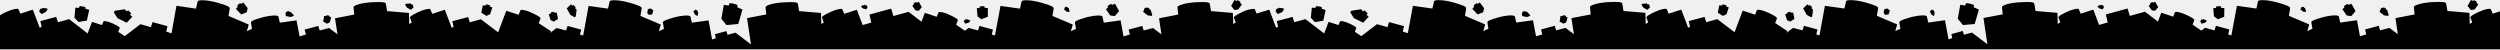
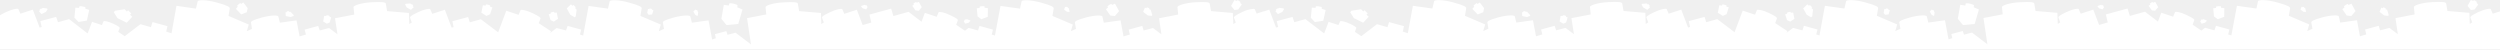
<svg xmlns="http://www.w3.org/2000/svg" width="2026" height="40" fill="none" viewBox="0 0 2026 40" preserveAspectRatio="none">
-   <path fill="#000" d="m1005 2.4 1.4 1.2-3 4.1-3 .4-2.7-3.3 2.7-4.8 1.9.8.4-.6c.1-.1.3 0 1.3.4.9.6 1.4 1.1 1.3 1.3l-.4.5Z" />
-   <path fill="#000" d="m1018.4 11 5.6-1.8v.1l4.6-1.5 5.5 14.5 1.7-.4-1.1-4.8 12.8-3.4 1.4 4.3 9-2.5 15.2 11.6 3.6-9.4 8 2.6 1.3-3c.3-.6 3.8 0 8.1 2 4.3 2.1 5.2 2.9 5 3.5l-1.1 3 5.2 3.5 12.7-9.7 8.5 2.4 1.3-4.1 12.1 3.3-1 4.4 4.1 1.3 4.1-22.2 15.8 2.2 1.4-5.9c.3-1.3 7-1.4 15.7 1s10.5 3.6 10.3 4.8l-1 6 16.4 7-1.6 5.4 4.2-1.9-.8-5c-.2-1.1 1.3-2.1 8.8-4.2 7.4-2 13.2-2 13.4-.8l1.2 5 13.5-1.9 2.5 13 5.1-1.5-1-4 11-3 1.2 3.7 7.6-2 6.8 5.1-2-13 15.6-3-.6-6c-.2-1.3 6-3.5 15-4 9-.4 11 0 11.2 1.3l1 5.9 17.7 1.5.3 9 2-1.3-1.4-3.8c-.3-.8.8-1.8 6.2-4.4 5.4-2.6 9.9-3.3 10.2-2.5l1.6 3.7 10.2-3.3 5.5 14.5 1.6-.4-1-4.8 12.8-3.4 1.3 4.3 9-2.5 14 10.6 6.6-17.5 10 3.3 1.5-3.7c.4-.8 4.8-.1 10.1 2.5s6.4 3.5 6.1 4.3l-1.4 3.7 9.9 6.5-.7 1.4 5.3-4 7.6 2 1.2-3.7 11 3-1 4 2.6.8 4.4-24 15.8 2.2 1.4-5.9c.3-1.3 7-1.4 15.7 1s10.5 3.6 10.2 4.8l-1 6 16.5 7-1.6 5.4 4.2-1.9-.9-5c-.2-1.1 1.4-2.1 8.8-4.2 7.5-2 13.2-2 13.5-.8l1.2 5 13.5-1.9 2.9 15.5 3-1-.7-3.3 9.2-2.5 1 3 6.5-1.7 12.5 9.5-3.2-21.3 15.6-3-.6-5.8c-.2-1.4 6-3.6 15-4 9-.5 11 0 11.2 1.2l1 5.9 17.7 1.5.3 9 2-1.3-1.4-3.8c-.3-.8.7-1.8 6.2-4.4 5.4-2.6 9.9-3.3 10.2-2.5l1.6 3.7 10.2-3.3 4.7 12.4 7-2-1.5-6.5 17.6-4.8 1.8 6 12.3-3.4 10.5 8 2.7-7.2 9.6 3.2 1.5-3.6c.4-.8 4.6-.1 9.7 2.4 5.2 2.5 6.2 3.4 5.9 4.1l-1.3 3.6 7.1 4.8 3-2.3 7.6 2.1 1.2-3.7 10.9 3-1 4 2.6.8 4.5-24 15.8 2.2 1.3-5.9c.3-1.3 7-1.4 15.7 1s10.5 3.6 10.3 4.8l-1 6 16.5 7-1.6 5.4 4.2-1.9-.9-5c-.2-1.1 1.4-2.1 8.8-4.2 7.4-2 13.2-2 13.5-.8l1.1 5 13.6-1.9 2.4 13 5.1-1.5-.9-4 11-3 1.1 3.7 7.6-2 6.8 5.1-1.9-13 15.5-3a456 456 0 0 0-.6-6c-.1-1.3 6.1-3.5 15-4 9-.4 11 0 11.2 1.3l1 5.9 17.8 1.5.3 9 2-1.3-1.5-3.8c-.3-.8.8-1.8 6.2-4.4 5.5-2.6 10-3.3 10.3-2.5l1.6 3.7 5.9-1.9V40H0V12.4a49 49 0 0 1 4.6-2.5c5.5-2.6 10-3.3 10.3-2.5l1.6 3.7 10.1-3.3 5.5 14.5 1.7-.4-1.1-4.8 12.8-3.4L47 18l9-2.5L71 27.1l3.6-9.4 8 2.6 1.3-3c.3-.6 3.8 0 8.1 2 4.3 2.1 5.2 2.9 5 3.5l-1.2 3 5.3 3.5 12.7-9.7 8.5 2.4 1.3-4.1 12.1 3.3-1 4.4L139 27 143 4.7 158.8 7a496 496 0 0 0 1.4-5.9c.3-1.3 7-1.4 15.7 1s10.5 3.6 10.3 4.8l-1 6 16.4 7-1.6 5.4 4.2-1.9a846 846 0 0 0-.8-5c-.2-1.1 1.3-2.1 8.8-4.2 7.4-2 13.2-2 13.4-.8l1.2 5 13.5-1.9 2.5 13 5.1-1.5-1-4 11-3 1.2 3.7 7.6-2 6.8 5.1-2-13 15.6-3-.6-6c-.2-1.3 6-3.5 15-4 9-.4 11 0 11.2 1.3l1 5.9 17.7 1.5.3 9 2-1.3-1.4-3.8c-.3-.8.8-1.8 6.2-4.4 5.4-2.6 9.9-3.3 10.2-2.5l1.6 3.7 10.2-3.3 5.5 14.5 1.6-.4-1-4.8 12.8-3.4 1.3 4.3 9-2.5 14 10.6 6.6-17.5 10 3.3 1.5-3.7c.4-.8 4.8-.1 10.1 2.5s6.4 3.5 6.1 4.3l-1.4 3.7 9.9 6.5-.7 1.4 5.3-4 7.6 2L460 21l11 3-1 4 2.6.8 4.4-24L492.7 7a496 496 0 0 0 1.4-5.9c.3-1.3 7-1.4 15.7 1s10.5 3.6 10.2 4.8l-1 6 16.5 7-1.6 5.4 4.2-1.9-.9-5c-.2-1.1 1.4-2.1 8.8-4.2 7.5-2 13.2-2 13.5-.8l1.2 5 13.5-1.9 2.9 15.5 3-1-.7-3.3 9.2-2.5 1 3 6.5-1.7 12.5 9.5-3.2-21.3 15.6-3-.6-5.8c-.2-1.4 6-3.6 15-4 9-.5 11 0 11.2 1.2l1 5.9 17.7 1.5.3 9 2-1.3-1.4-3.8c-.3-.8.7-1.8 6.2-4.4 5.4-2.6 9.9-3.3 10.2-2.5l1.6 3.7 10.2-3.3 4.7 12.4 7-2-1.5-6.5 17.6-4.8 1.8 6 12.3-3.4 10.5 8 2.7-7.2 9.6 3.2 1.5-3.6c.4-.8 4.6-.1 9.7 2.4 5.2 2.5 6.2 3.4 5.9 4.1l-1.3 3.6 7.1 4.8 3-2.3 7.6 2.1 1.2-3.7 10.9 3-1 4 2.6.8 4.5-24L826.6 7l1.3-5.9c.3-1.3 7-1.4 15.7 1s10.5 3.6 10.3 4.8l-1 6 16.5 7-1.6 5.4 4.2-1.9-.9-5c-.2-1.1 1.4-2.1 8.8-4.2 7.4-2 13.2-2 13.5-.8l1.1 5 13.6-1.9 2.4 13 5.1-1.5-.9-4 11-3 1.1 3.7 7.6-2 6.8 5.1-1.9-13 15.5-3-.6-6c-.1-1.3 6.1-3.5 15-4 9-.4 11 0 11.2 1.3l1 5.9 17.7 1.5.4 9 2-1.3-1.5-3.8c-.3-.8.8-1.8 6.2-4.4a24 24 0 0 1 9.4-2.8c.7 0 1.2 0 1.3.3l1.5 3.6Z" />
-   <path fill="#000" d="m739.3 4.7 1.3-1-.4-.6s.4-.6 1.2-1c.8-.5 1-.5 1.1-.4l.4.5 1.7-.7 2.4 4.3-2.4 2.9-2.7-.3-2.6-3.7ZM195.4 3.2l1.8-1.2 3.5 4.6-.7 3.3-4.5 1.8-4.3-4.5 1.5-1.8-.5-.6c0-.2 0-.4 1-1.2.8-.8 1.6-1.2 1.7-1l.5.6ZM61.1 6.2l3 .2.2-1.1c0-.3 1.3-.4 3 0 1.6.3 2 .4 1.9.7L69.1 7l3.2 1-1.9 8.7-6.8 1.1-3.3-3.5.8-8.2ZM267 13.6l1.4.5-1.2 4.1-2.3 1-3-1.8.8-4.5h1.7l.2-.5h1.1c.9.2 1.4.5 1.4.7l-.1.5ZM399 6l-2-.7.2-.7c0-.2-.7-.6-1.9-.8-1.1-.3-1.4-.3-1.5-.1l-.2.8-2.3-.2-1.2 6 4.1 2.6 3-1.4L399 6ZM446.4 11l-1.7.6 1.5 4.7 2.6 1.2 3.4-2.2-1-5.1-2 .1-.1-.6c0-.1-.3-.2-1.3 0s-1.6.6-1.6.7l.2.7ZM525 7.2l1.3.2v-.5l1.2.1c.7.2.8.3.8.4v.4l1.2.5-1 3.4-2.8.3-1.2-1.5.6-3.3ZM590.6 4.5l-4-.6-2 11.3 4.1 5.1 9.6-.9 3.4-11.7-4.2-1.8.2-1.5c0-.4-.4-.6-2.7-1.3-2.2-.6-4-.5-4-.2l-.4 1.6ZM791.6 6.7l2.3-.3v-.9c0-.2 1-.5 2.3-.5 1.4 0 1.7.1 1.7.3v1l2.7.3-.1 7-5.2 2-3.1-2.3-.6-6.6ZM896.3 7.4 898 6l-.5-.7c-.1-.2.6-.8 1.7-1.5 1.1-.6 1.4-.7 1.5-.5l.5.7 2.4-1 3.3 6-3.4 4-3.7-.4-3.6-5.2ZM92.2 9.9l1-1.2 7.8-1.2 1.8 1.8 1-1 2.6 2.6-1 1 1.8 1.7-4.5 4.8-7.5-3.7-3-4.8ZM38.1 6.8l.5.6-1.4 2.3-3.6 1.7-2-2.3.7-.8L32 8l1.3-1.2.4.4.9-.8 3.6.5ZM238 13v-.8l-2.6-2.7-1.2.1V9l-1.8.2v.6l-1 .2.2 3 3.9.8 2.5-.9ZM328.8 3.1l-.5.6 1.3 2.3 3.4 2 2.3-2.2-.8-.8.4-.5-1.1-1.2-.5.3-.8-.8-3.7.3ZM465.7 14l.9-.7.7-5.5-1.3-1.3.6-.6-1.9-1.9-.7.7-1.3-1.2-3.4 3.3 2.9 5.2 3.5 2ZM565.5 12.5l-.5.4-1.7-1-1.4-2.6 1.7-1.6.6.6.4-.3.9.9-.3.3.6.6-.3 2.7ZM697.8 5.3l.3-.5 2.6-.9.7.5.3-.4 1 .7-.2.4.7.5-1.2 2-2.8-.8-1.4-1.5ZM786.1 16.4l.3.5-1.4 1.5-2.8.8-1.2-2 .7-.5-.3-.4 1.1-.7.3.4.7-.5 2.6 1ZM866.6 9.7l.2-.5-.7-2.6-.9-.3.2-.4-1.2-.5-.2.4-.8-.3-.9 2.2 2.3 1.8 2 .2ZM933.8 12.1l-.4.8-3.2-.4-3.8-2.9 1.4-3.4 1.3.4.3-.7 2 .8-.2.7 1.3.5 1.3 4.2ZM2007 2.4l1.4 1.2-3 4.1-3 .4-2.7-3.3 2.7-4.8 1.9.8.4-.6c.1-.1.3 0 1.3.4.9.6 1.4 1.1 1.3 1.3l-.4.5ZM1741.3 4.7l1.3-1-.4-.6s.4-.6 1.2-1c.8-.5 1-.5 1.1-.4l.4.5 1.7-.7 2.4 4.3-2.5 2.9-2.6-.3-2.7-3.7ZM1197.5 3.2l1.7-1.2 3.5 4.6-.7 3.3-4.5 1.8-4.3-4.5 1.5-1.8-.5-.6c0-.2 0-.4 1-1.2.8-.8 1.6-1.2 1.7-1l.5.6ZM1063.1 6.2l3 .2.2-1.1c0-.3 1.3-.4 3 0 1.6.3 2 .4 1.9.7l-.1 1.1 3.2 1-1.9 8.7-6.8 1.1-3.3-3.5.8-8.2ZM1269 13.6l1.4.5-1.2 4.1-2.3 1-3-1.8.8-4.5h1.7l.2-.5h1.1c.9.2 1.5.5 1.4.7l-.1.5ZM1401 6l-2-.7.2-.7c0-.2-.7-.6-1.9-.8-1.1-.3-1.4-.3-1.5-.1l-.2.8-2.3-.2-1.2 6 4.1 2.6 3-1.4L1401 6ZM1448.4 11l-1.7.6 1.5 4.7 2.6 1.2 3.4-2.2-1-5.1-2 .1V10l-.1-.3c0-.1-.3-.2-1.3 0s-1.6.6-1.6.7l.2.7ZM1527 7.2l1.3.2v-.5l1.3.1c.6.2.7.3.7.4v.4l1.2.5-1 3.4-2.8.3-1.2-1.5.6-3.3ZM1592.7 4.5l-4.1-.6-2 11.3 4.2 5.1 9.5-.9 3.4-11.7-4.2-1.8.2-1.5c0-.4-.4-.6-2.7-1.3-2.2-.6-4-.5-4-.2l-.3 1.6ZM1793.6 6.7l2.3-.3v-.9c0-.2 1-.5 2.3-.5 1.3 0 1.7.1 1.7.3v1l2.7.3-.1 7-5.2 2-3.1-2.3-.6-6.6ZM1898.3 7.4 1900 6l-.5-.7c0-.2.6-.8 1.7-1.5 1.1-.6 1.4-.7 1.5-.5l.5.7 2.4-1 3.3 6-3.4 4-3.7-.4-3.6-5.2ZM1094.2 9.9l1-1.2 7.8-1.2 1.8 1.8 1-1 2.6 2.6-1 1 1.8 1.7-4.5 4.8-7.5-3.7-3-4.8ZM1040.1 6.8l.5.6-1.4 2.3-3.6 1.7-2-2.3.7-.8-.4-.4 1.3-1.2.4.4.9-.8 3.6.5ZM1240 13v-.8l-2.5-2.7-1.3.1V9l-1.8.2v.6l-1 .2.2 3 3.9.8 2.5-.9ZM1330.8 3.1l-.5.6 1.3 2.3 3.4 2 2.3-2.2-.8-.8.5-.5-1.2-1.2-.5.3-.8-.8-3.7.3ZM1467.7 14l.9-.7.7-5.5-1.3-1.3.6-.6-1.9-1.9-.7.7-1.3-1.2-3.4 3.3 2.9 5.2 3.5 2ZM1567.5 12.5l-.5.4-1.7-1-1.4-2.6 1.7-1.6.6.6.3-.3 1 .9-.3.3.6.6-.3 2.7ZM1699.8 5.3l.3-.5 2.6-.9.7.5.3-.4 1 .7-.2.4.7.5-1.2 2-2.8-.8-1.4-1.5ZM1788.1 16.4l.3.5-1.4 1.5-2.8.8-1.2-2 .7-.5-.3-.4 1.1-.7.3.4.7-.5 2.6 1ZM1868.6 9.7l.2-.5-.7-2.6-.9-.3.2-.4-1.2-.5-.2.4-.8-.3-.9 2.2 2.3 1.8 2 .2ZM1935.8 12.1l-.4.8-3.3-.4-3.7-2.9 1.4-3.4 1.3.4.4-.7 1.9.8-.2.7 1.3.5 1.3 4.2Z" />
+   <path fill="#fff" d="m1005 2.4 1.4 1.2-3 4.1-3 .4-2.7-3.3 2.7-4.8 1.9.8.4-.6c.1-.1.3 0 1.3.4.9.6 1.4 1.1 1.3 1.3l-.4.5Z" />
+   <path fill="#fff" d="m1018.4 11 5.6-1.8v.1l4.6-1.5 5.5 14.5 1.7-.4-1.1-4.8 12.8-3.4 1.4 4.3 9-2.5 15.2 11.6 3.6-9.4 8 2.6 1.3-3c.3-.6 3.8 0 8.1 2 4.3 2.1 5.2 2.9 5 3.5l-1.1 3 5.2 3.5 12.7-9.7 8.5 2.4 1.3-4.1 12.1 3.3-1 4.4 4.1 1.3 4.1-22.2 15.8 2.2 1.4-5.9c.3-1.3 7-1.4 15.7 1s10.5 3.6 10.3 4.8l-1 6 16.4 7-1.6 5.4 4.2-1.9-.8-5c-.2-1.1 1.3-2.1 8.8-4.2 7.4-2 13.2-2 13.4-.8l1.2 5 13.5-1.9 2.5 13 5.1-1.5-1-4 11-3 1.2 3.7 7.6-2 6.8 5.1-2-13 15.6-3-.6-6c-.2-1.3 6-3.5 15-4 9-.4 11 0 11.2 1.3l1 5.9 17.7 1.5.3 9 2-1.3-1.4-3.8c-.3-.8.8-1.8 6.2-4.4 5.4-2.6 9.9-3.3 10.2-2.5l1.6 3.7 10.2-3.3 5.5 14.5 1.6-.4-1-4.8 12.8-3.4 1.3 4.3 9-2.5 14 10.6 6.6-17.5 10 3.3 1.5-3.7c.4-.8 4.8-.1 10.1 2.5s6.4 3.5 6.1 4.3l-1.4 3.7 9.9 6.5-.7 1.4 5.3-4 7.6 2 1.2-3.7 11 3-1 4 2.6.8 4.4-24 15.8 2.2 1.4-5.9c.3-1.3 7-1.4 15.7 1s10.5 3.6 10.2 4.8l-1 6 16.5 7-1.6 5.4 4.2-1.9-.9-5c-.2-1.1 1.4-2.1 8.8-4.2 7.5-2 13.2-2 13.5-.8l1.2 5 13.5-1.9 2.9 15.5 3-1-.7-3.3 9.2-2.5 1 3 6.5-1.7 12.5 9.5-3.2-21.3 15.6-3-.6-5.8c-.2-1.4 6-3.6 15-4 9-.5 11 0 11.2 1.2l1 5.9 17.7 1.5.3 9 2-1.3-1.4-3.8c-.3-.8.7-1.8 6.2-4.4 5.4-2.6 9.9-3.3 10.2-2.5l1.6 3.7 10.2-3.3 4.7 12.4 7-2-1.5-6.5 17.6-4.8 1.8 6 12.3-3.4 10.5 8 2.7-7.2 9.6 3.2 1.5-3.6c.4-.8 4.6-.1 9.7 2.4 5.2 2.5 6.2 3.4 5.9 4.1l-1.3 3.6 7.1 4.8 3-2.3 7.6 2.1 1.2-3.7 10.9 3-1 4 2.6.8 4.5-24 15.8 2.2 1.3-5.9c.3-1.3 7-1.4 15.7 1s10.5 3.6 10.3 4.8l-1 6 16.5 7-1.6 5.4 4.2-1.9-.9-5c-.2-1.1 1.4-2.1 8.8-4.2 7.4-2 13.2-2 13.5-.8l1.1 5 13.6-1.9 2.4 13 5.1-1.5-.9-4 11-3 1.1 3.7 7.6-2 6.8 5.1-1.9-13 15.5-3a456 456 0 0 0-.6-6c-.1-1.3 6.1-3.5 15-4 9-.4 11 0 11.2 1.3l1 5.9 17.8 1.5.3 9 2-1.3-1.5-3.8c-.3-.8.8-1.8 6.2-4.4 5.5-2.6 10-3.3 10.3-2.5l1.6 3.7 5.9-1.9V40H0V12.4a49 49 0 0 1 4.6-2.5c5.5-2.6 10-3.3 10.3-2.5l1.6 3.7 10.1-3.3 5.5 14.5 1.7-.4-1.1-4.8 12.8-3.4L47 18l9-2.5L71 27.1l3.6-9.4 8 2.6 1.3-3c.3-.6 3.8 0 8.1 2 4.3 2.1 5.2 2.9 5 3.5l-1.2 3 5.3 3.5 12.7-9.7 8.5 2.4 1.3-4.1 12.1 3.3-1 4.4L139 27 143 4.7 158.8 7a496 496 0 0 0 1.4-5.9c.3-1.3 7-1.4 15.7 1s10.5 3.6 10.3 4.8l-1 6 16.4 7-1.6 5.4 4.2-1.9a846 846 0 0 0-.8-5c-.2-1.1 1.3-2.1 8.8-4.2 7.4-2 13.2-2 13.4-.8l1.2 5 13.5-1.9 2.5 13 5.1-1.5-1-4 11-3 1.2 3.7 7.6-2 6.8 5.1-2-13 15.6-3-.6-6c-.2-1.3 6-3.5 15-4 9-.4 11 0 11.2 1.3l1 5.9 17.7 1.5.3 9 2-1.3-1.4-3.8c-.3-.8.8-1.8 6.2-4.4 5.4-2.6 9.9-3.3 10.2-2.5l1.6 3.7 10.2-3.3 5.5 14.5 1.6-.4-1-4.8 12.8-3.4 1.3 4.3 9-2.5 14 10.6 6.6-17.5 10 3.3 1.5-3.7c.4-.8 4.8-.1 10.1 2.5s6.4 3.5 6.1 4.3l-1.4 3.7 9.9 6.5-.7 1.4 5.3-4 7.6 2L460 21l11 3-1 4 2.6.8 4.4-24L492.7 7a496 496 0 0 0 1.4-5.9c.3-1.3 7-1.4 15.7 1s10.5 3.6 10.2 4.8l-1 6 16.5 7-1.6 5.4 4.2-1.9-.9-5c-.2-1.1 1.4-2.1 8.8-4.2 7.5-2 13.2-2 13.5-.8l1.2 5 13.5-1.9 2.9 15.5 3-1-.7-3.3 9.2-2.5 1 3 6.5-1.7 12.5 9.5-3.2-21.3 15.6-3-.6-5.8c-.2-1.4 6-3.6 15-4 9-.5 11 0 11.2 1.2l1 5.9 17.7 1.5.3 9 2-1.3-1.4-3.8c-.3-.8.7-1.8 6.2-4.4 5.4-2.6 9.9-3.3 10.2-2.5l1.6 3.7 10.2-3.3 4.7 12.4 7-2-1.5-6.5 17.6-4.8 1.8 6 12.3-3.4 10.5 8 2.7-7.2 9.6 3.2 1.5-3.6c.4-.8 4.6-.1 9.7 2.4 5.2 2.5 6.2 3.4 5.9 4.1l-1.3 3.6 7.1 4.8 3-2.3 7.6 2.1 1.2-3.7 10.9 3-1 4 2.6.8 4.5-24L826.6 7l1.3-5.9c.3-1.3 7-1.4 15.7 1s10.5 3.6 10.3 4.8l-1 6 16.5 7-1.6 5.4 4.2-1.9-.9-5c-.2-1.1 1.4-2.1 8.8-4.2 7.4-2 13.2-2 13.5-.8l1.1 5 13.6-1.9 2.4 13 5.1-1.5-.9-4 11-3 1.1 3.7 7.6-2 6.8 5.1-1.9-13 15.5-3-.6-6c-.1-1.3 6.1-3.5 15-4 9-.4 11 0 11.2 1.3l1 5.9 17.7 1.5.4 9 2-1.3-1.5-3.8c-.3-.8.8-1.8 6.2-4.4a24 24 0 0 1 9.4-2.8c.7 0 1.2 0 1.3.3l1.5 3.6Z" />
+   <path fill="#fff" d="m739.3 4.7 1.3-1-.4-.6s.4-.6 1.2-1c.8-.5 1-.5 1.1-.4l.4.5 1.7-.7 2.4 4.3-2.4 2.9-2.7-.3-2.6-3.7ZM195.4 3.2l1.8-1.2 3.5 4.6-.7 3.3-4.5 1.8-4.3-4.5 1.5-1.8-.5-.6c0-.2 0-.4 1-1.2.8-.8 1.6-1.2 1.7-1l.5.6ZM61.1 6.2l3 .2.2-1.1c0-.3 1.3-.4 3 0 1.6.3 2 .4 1.9.7L69.1 7l3.2 1-1.9 8.7-6.8 1.1-3.3-3.5.8-8.2ZM267 13.6l1.4.5-1.2 4.1-2.3 1-3-1.8.8-4.5h1.7l.2-.5h1.1c.9.2 1.4.5 1.4.7l-.1.5ZM399 6l-2-.7.2-.7c0-.2-.7-.6-1.9-.8-1.1-.3-1.4-.3-1.5-.1l-.2.8-2.3-.2-1.2 6 4.1 2.6 3-1.4L399 6ZM446.4 11l-1.7.6 1.5 4.7 2.6 1.2 3.4-2.2-1-5.1-2 .1-.1-.6c0-.1-.3-.2-1.3 0s-1.6.6-1.6.7l.2.7ZM525 7.2l1.3.2v-.5l1.2.1c.7.2.8.3.8.4v.4l1.2.5-1 3.4-2.8.3-1.2-1.5.6-3.3ZM590.6 4.5l-4-.6-2 11.3 4.1 5.1 9.6-.9 3.4-11.7-4.2-1.8.2-1.5c0-.4-.4-.6-2.7-1.3-2.2-.6-4-.5-4-.2l-.4 1.6ZM791.6 6.7l2.3-.3v-.9c0-.2 1-.5 2.3-.5 1.4 0 1.7.1 1.7.3v1l2.7.3-.1 7-5.2 2-3.1-2.3-.6-6.6ZM896.3 7.4 898 6l-.5-.7c-.1-.2.6-.8 1.7-1.5 1.1-.6 1.4-.7 1.5-.5l.5.7 2.4-1 3.3 6-3.4 4-3.7-.4-3.6-5.2ZM92.2 9.9l1-1.2 7.8-1.2 1.8 1.8 1-1 2.6 2.6-1 1 1.8 1.7-4.5 4.8-7.5-3.7-3-4.8ZM38.1 6.8l.5.6-1.4 2.3-3.6 1.7-2-2.3.7-.8L32 8l1.3-1.2.4.4.9-.8 3.6.5ZM238 13v-.8l-2.6-2.7-1.2.1V9l-1.8.2v.6l-1 .2.2 3 3.9.8 2.5-.9ZM328.8 3.1l-.5.6 1.3 2.3 3.4 2 2.3-2.2-.8-.8.4-.5-1.1-1.2-.5.3-.8-.8-3.7.3ZM465.7 14l.9-.7.7-5.5-1.3-1.3.6-.6-1.9-1.9-.7.7-1.3-1.2-3.4 3.3 2.9 5.2 3.5 2ZM565.5 12.5l-.5.4-1.7-1-1.4-2.6 1.7-1.6.6.6.4-.3.9.9-.3.3.6.6-.3 2.7ZM697.8 5.3l.3-.5 2.6-.9.7.5.3-.4 1 .7-.2.4.7.5-1.2 2-2.8-.8-1.4-1.5ZM786.1 16.4l.3.5-1.4 1.5-2.8.8-1.2-2 .7-.5-.3-.4 1.1-.7.3.4.7-.5 2.6 1ZM866.6 9.7l.2-.5-.7-2.6-.9-.3.2-.4-1.2-.5-.2.4-.8-.3-.9 2.2 2.3 1.8 2 .2ZM933.8 12.1l-.4.8-3.2-.4-3.8-2.9 1.4-3.4 1.3.4.3-.7 2 .8-.2.7 1.3.5 1.3 4.2ZM2007 2.4l1.4 1.2-3 4.1-3 .4-2.7-3.3 2.7-4.8 1.9.8.4-.6c.1-.1.3 0 1.3.4.9.6 1.4 1.1 1.3 1.3l-.4.5ZM1741.3 4.7l1.3-1-.4-.6s.4-.6 1.2-1c.8-.5 1-.5 1.1-.4l.4.5 1.7-.7 2.4 4.3-2.5 2.9-2.6-.3-2.7-3.7ZM1197.5 3.2l1.7-1.2 3.5 4.6-.7 3.3-4.5 1.8-4.3-4.5 1.5-1.8-.5-.6c0-.2 0-.4 1-1.2.8-.8 1.6-1.2 1.7-1l.5.6ZM1063.1 6.2l3 .2.2-1.1c0-.3 1.3-.4 3 0 1.6.3 2 .4 1.9.7l-.1 1.1 3.2 1-1.9 8.7-6.8 1.1-3.3-3.5.8-8.2ZM1269 13.6l1.4.5-1.2 4.1-2.3 1-3-1.8.8-4.5h1.7l.2-.5h1.1c.9.2 1.5.5 1.4.7l-.1.5ZM1401 6l-2-.7.2-.7c0-.2-.7-.6-1.9-.8-1.1-.3-1.4-.3-1.5-.1l-.2.8-2.3-.2-1.2 6 4.1 2.6 3-1.4L1401 6ZM1448.4 11l-1.7.6 1.5 4.7 2.6 1.2 3.4-2.2-1-5.1-2 .1V10l-.1-.3c0-.1-.3-.2-1.3 0s-1.6.6-1.6.7l.2.7ZM1527 7.2l1.3.2v-.5l1.3.1c.6.2.7.3.7.4v.4l1.2.5-1 3.4-2.8.3-1.2-1.5.6-3.3ZM1592.7 4.5l-4.1-.6-2 11.3 4.2 5.1 9.5-.9 3.4-11.7-4.2-1.8.2-1.5c0-.4-.4-.6-2.7-1.3-2.2-.6-4-.5-4-.2l-.3 1.6ZM1793.6 6.7l2.3-.3v-.9c0-.2 1-.5 2.3-.5 1.3 0 1.7.1 1.7.3v1l2.7.3-.1 7-5.2 2-3.1-2.3-.6-6.6ZM1898.3 7.4 1900 6l-.5-.7c0-.2.6-.8 1.7-1.5 1.1-.6 1.4-.7 1.5-.5l.5.7 2.4-1 3.3 6-3.4 4-3.7-.4-3.6-5.2ZM1094.2 9.9l1-1.2 7.8-1.2 1.8 1.8 1-1 2.6 2.6-1 1 1.8 1.7-4.5 4.8-7.5-3.7-3-4.8ZM1040.1 6.8l.5.6-1.4 2.3-3.6 1.7-2-2.3.7-.8-.4-.4 1.3-1.2.4.4.9-.8 3.6.5ZM1240 13v-.8l-2.5-2.7-1.3.1V9l-1.8.2v.6l-1 .2.2 3 3.9.8 2.5-.9ZM1330.8 3.1l-.5.6 1.3 2.3 3.4 2 2.3-2.2-.8-.8.5-.5-1.2-1.2-.5.3-.8-.8-3.7.3ZM1467.7 14l.9-.7.7-5.5-1.3-1.3.6-.6-1.9-1.9-.7.7-1.3-1.2-3.4 3.3 2.9 5.2 3.5 2ZM1567.5 12.5l-.5.4-1.7-1-1.4-2.6 1.7-1.6.6.6.3-.3 1 .9-.3.3.6.6-.3 2.7ZM1699.8 5.3l.3-.5 2.6-.9.7.5.3-.4 1 .7-.2.4.7.5-1.2 2-2.8-.8-1.4-1.5ZM1788.1 16.4l.3.5-1.4 1.5-2.8.8-1.2-2 .7-.5-.3-.4 1.1-.7.3.4.7-.5 2.6 1ZM1868.6 9.7l.2-.5-.7-2.6-.9-.3.2-.4-1.2-.5-.2.4-.8-.3-.9 2.2 2.3 1.8 2 .2ZM1935.8 12.1l-.4.8-3.3-.4-3.7-2.9 1.4-3.4 1.3.4.4-.7 1.9.8-.2.7 1.3.5 1.3 4.2Z" />
</svg>
